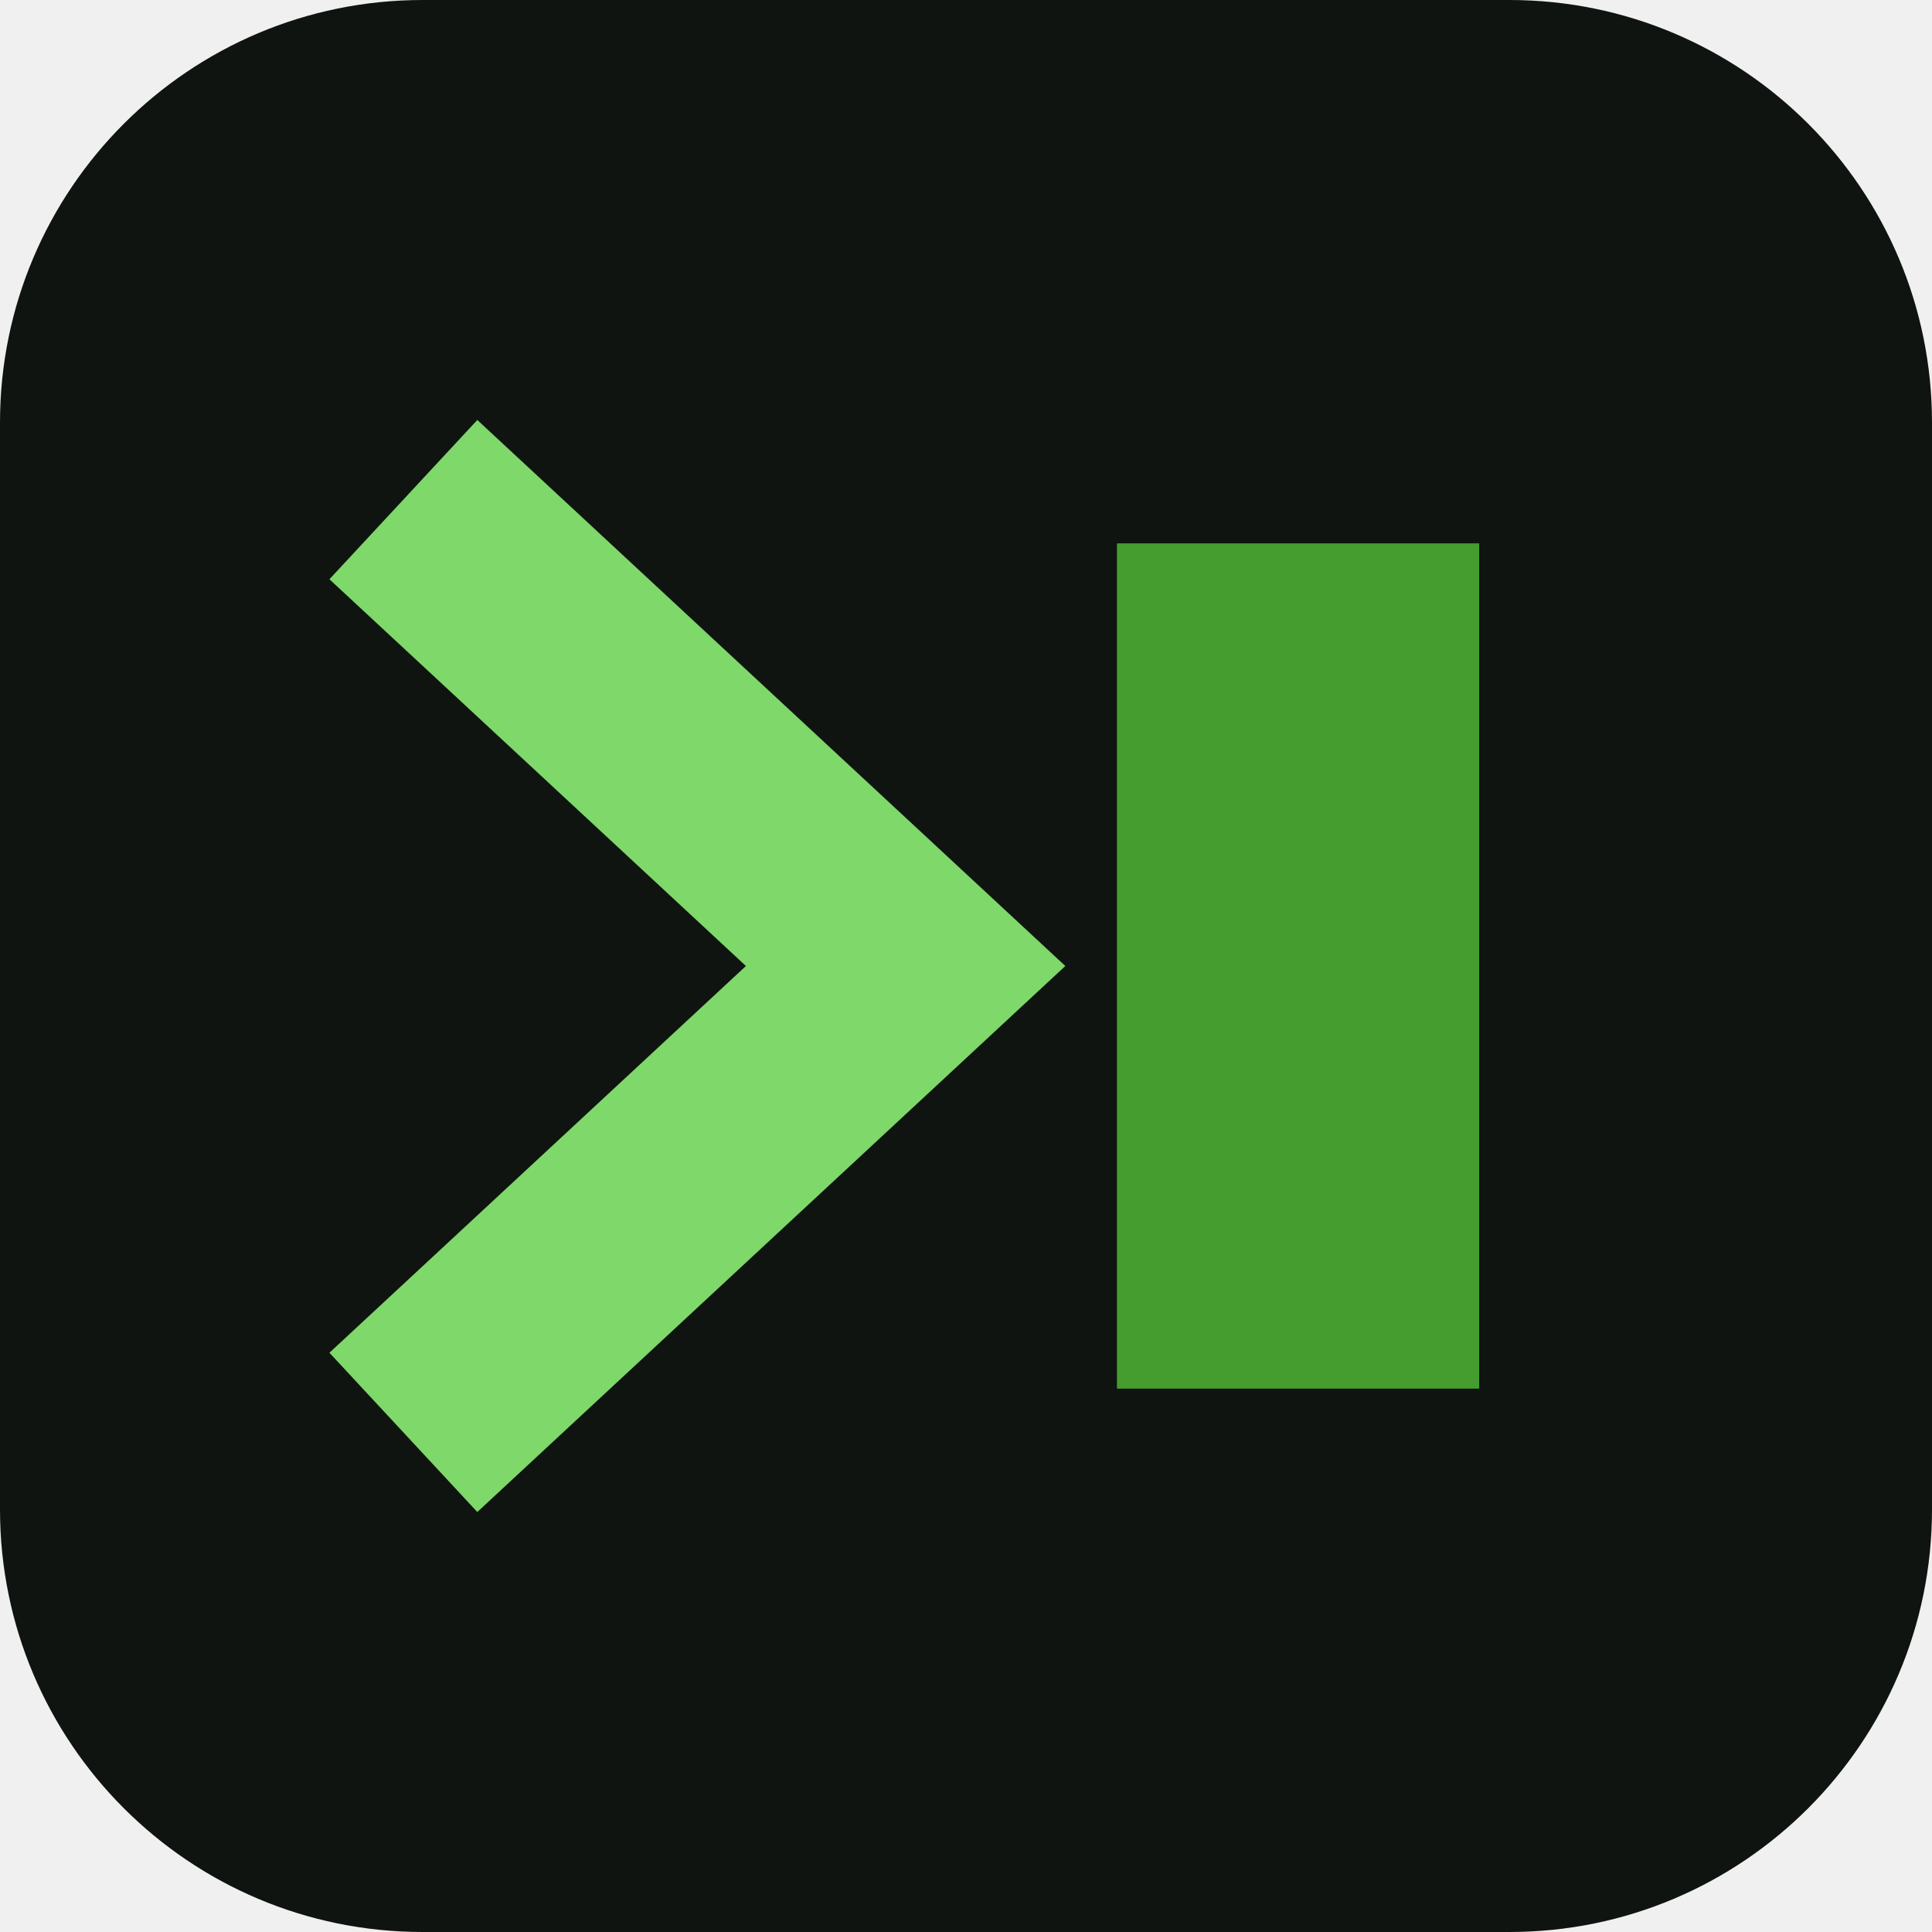
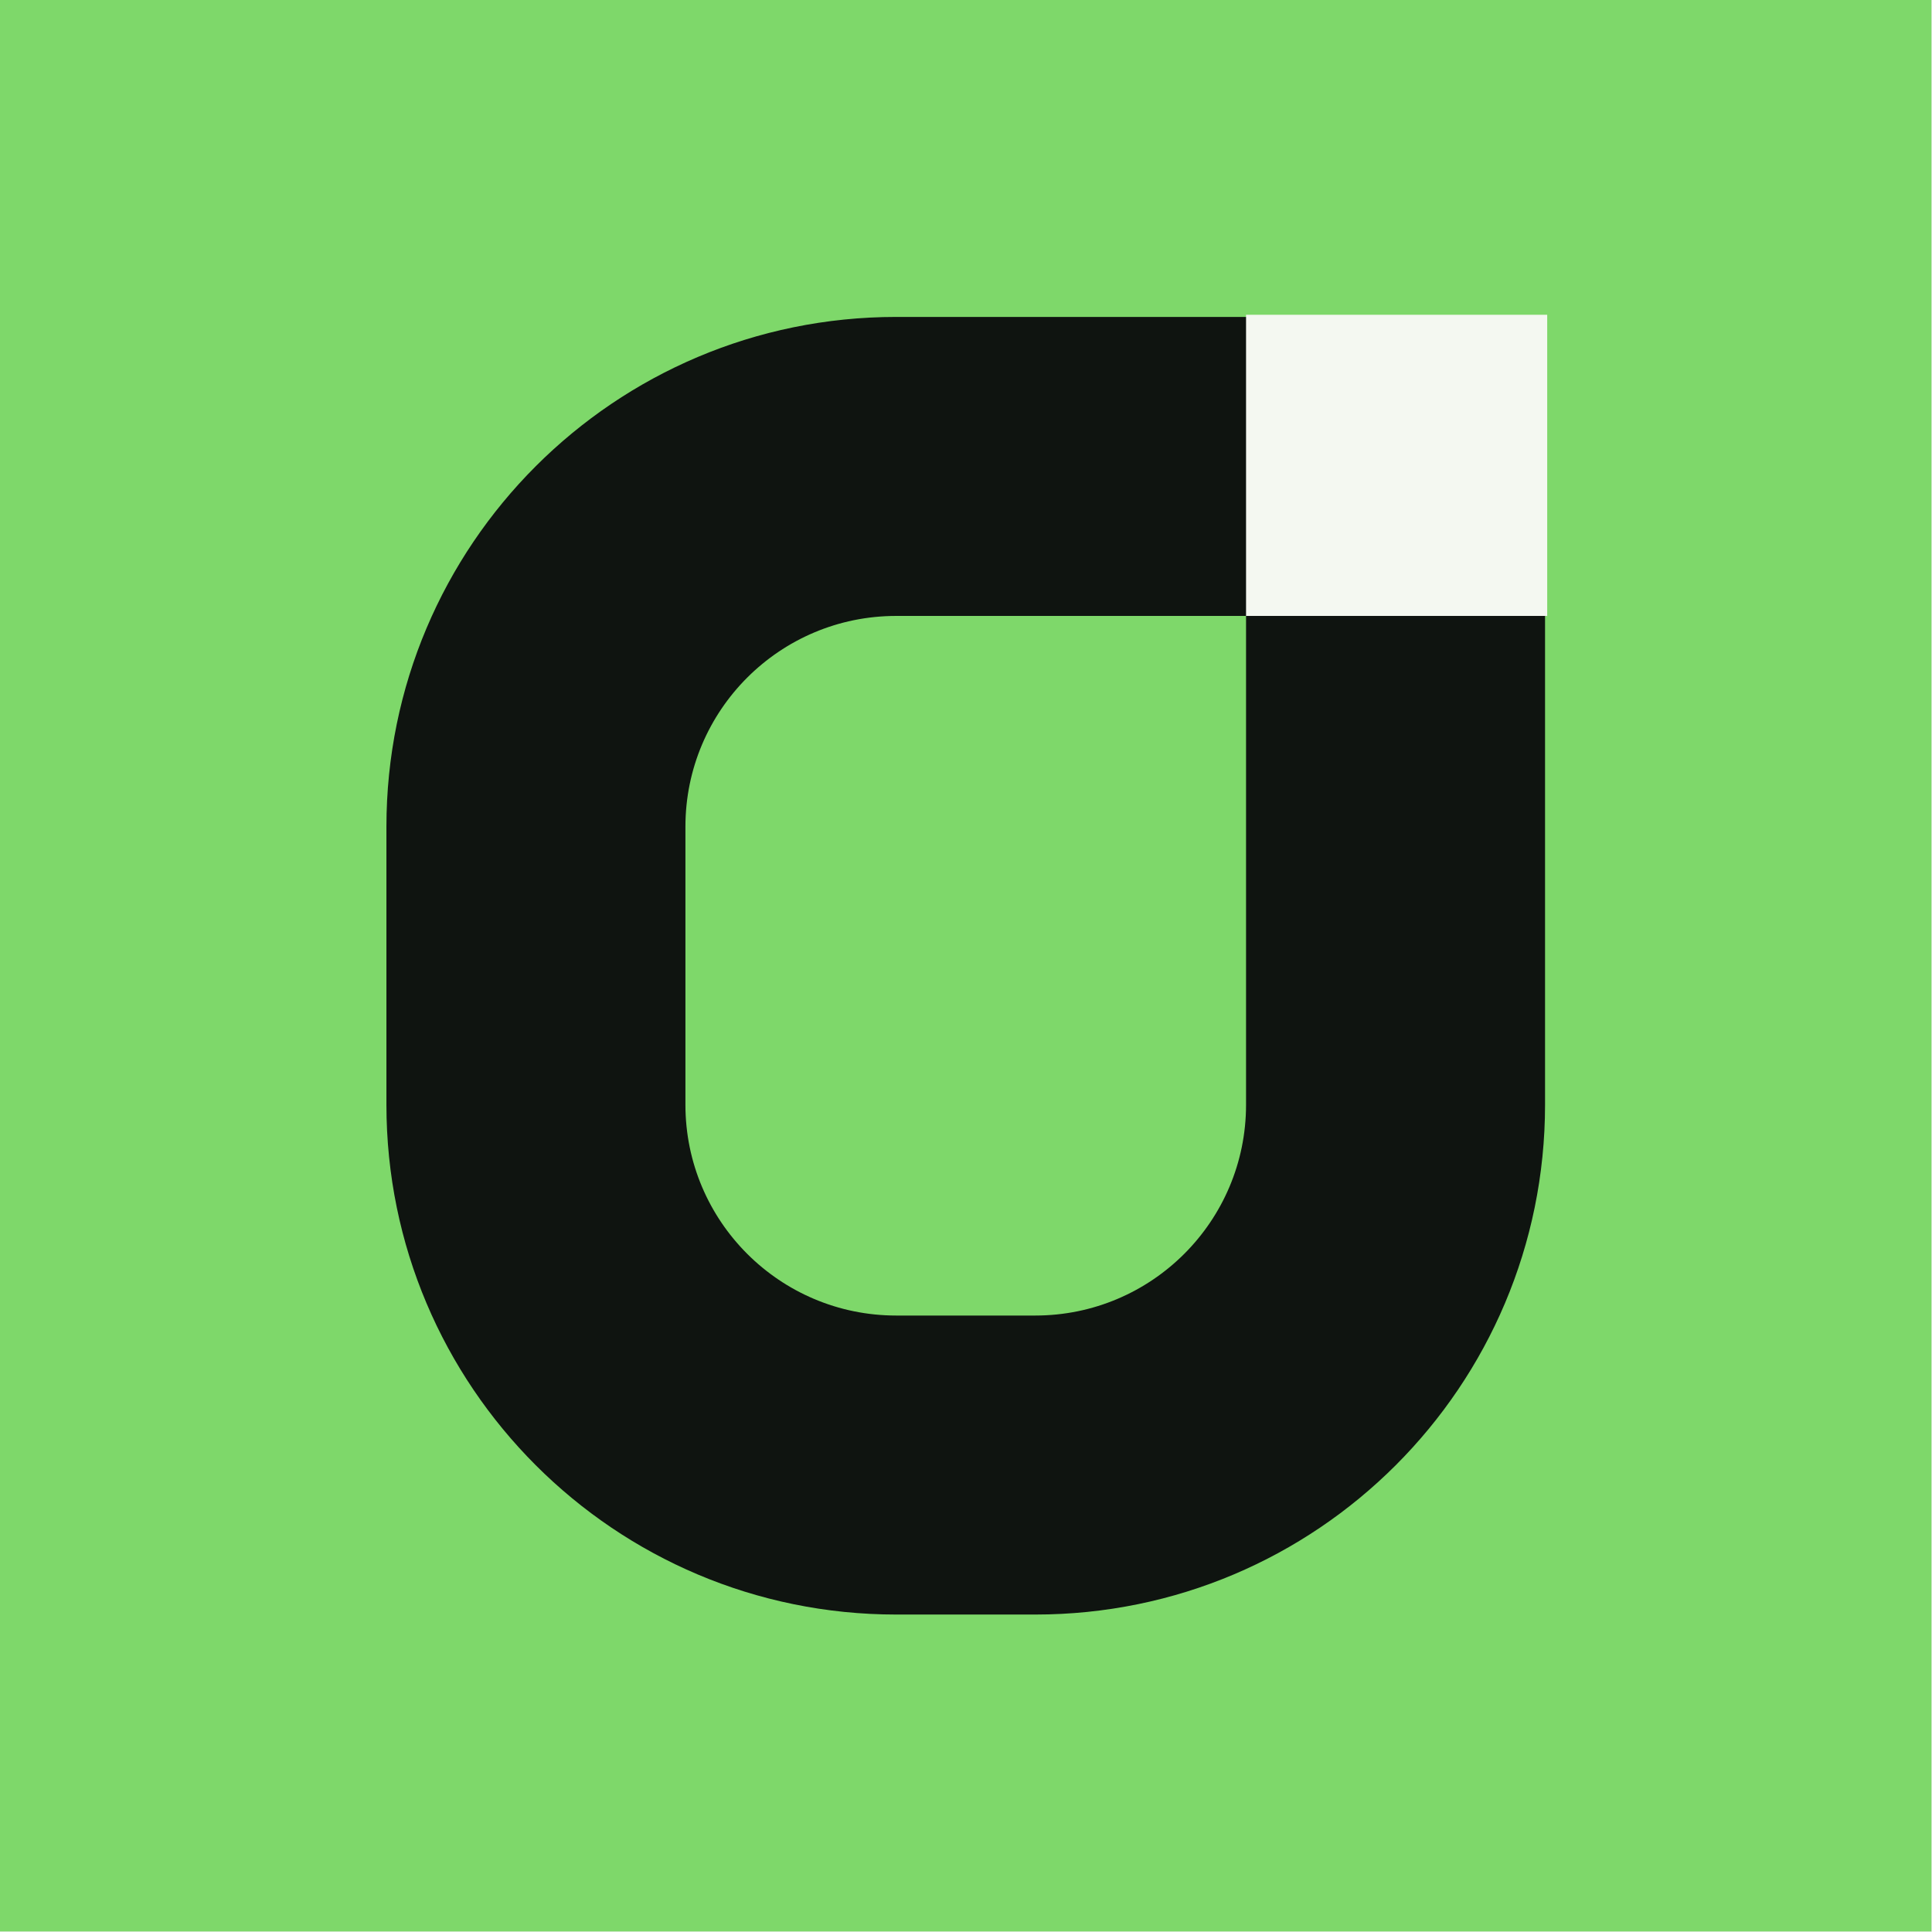
- <svg xmlns="http://www.w3.org/2000/svg" viewBox="0 0 32 32">
-   <rect width="32" height="32" rx="7" fill="#0f1410" />
-   <path d="M8 9.5 15 16 8 22.5" fill="none" stroke="#7ed86a" stroke-width="3.6" stroke-linecap="square" stroke-linejoin="miter" />
-   <rect x="18.5" y="9" width="6" height="14" fill="#449d2e" />
+ <svg xmlns="http://www.w3.org/2000/svg" width="168" height="168" viewBox="0 0 168 168" fill="none">
+   <rect width="167.953" height="167.953" fill="#7ED86A" />
+   <mask id="path-1-inside-1_84_6976" fill="white">
+     <path d="M33.602 71.889C33.602 47.406 53.449 27.559 77.932 27.559H130.322C132.547 27.559 134.352 29.363 134.352 31.589V96.064C134.352 120.547 114.504 140.395 90.022 140.395H77.932C53.449 140.395 33.602 120.547 33.602 96.064V71.889Z" />
+   </mask>
+   <path d="M77.932 27.559V53.559H130.322V27.559V1.559H77.932V27.559ZM134.352 31.589H108.352V96.064H134.352H160.352V31.589H134.352ZM90.022 140.395V114.395H77.932V140.395V166.395H90.022V140.395ZM33.602 96.064H59.602V71.889H33.602H7.602V96.064H33.602ZM77.932 140.395V114.395C67.808 114.395 59.602 106.188 59.602 96.064H33.602H7.602C7.602 134.907 39.089 166.395 77.932 166.395V140.395ZM134.352 96.064H108.352C108.352 106.188 100.145 114.395 90.022 114.395V140.395V166.395C128.864 166.395 160.352 134.907 160.352 96.064H134.352ZM130.322 27.559V53.559C118.188 53.559 108.352 43.722 108.352 31.589H134.352H160.352C160.352 15.004 146.907 1.559 130.322 1.559V27.559ZM77.932 27.559V1.559C39.089 1.559 7.602 33.046 7.602 71.889H33.602H59.602C59.602 61.765 67.808 53.559 77.932 53.559V27.559Z" fill="#0F1410" mask="url(#path-1-inside-1_84_6976)" />
+   <rect width="26.188" height="26.188" transform="translate(108.352 27.3711)" fill="#F4F8F1" />
</svg>
